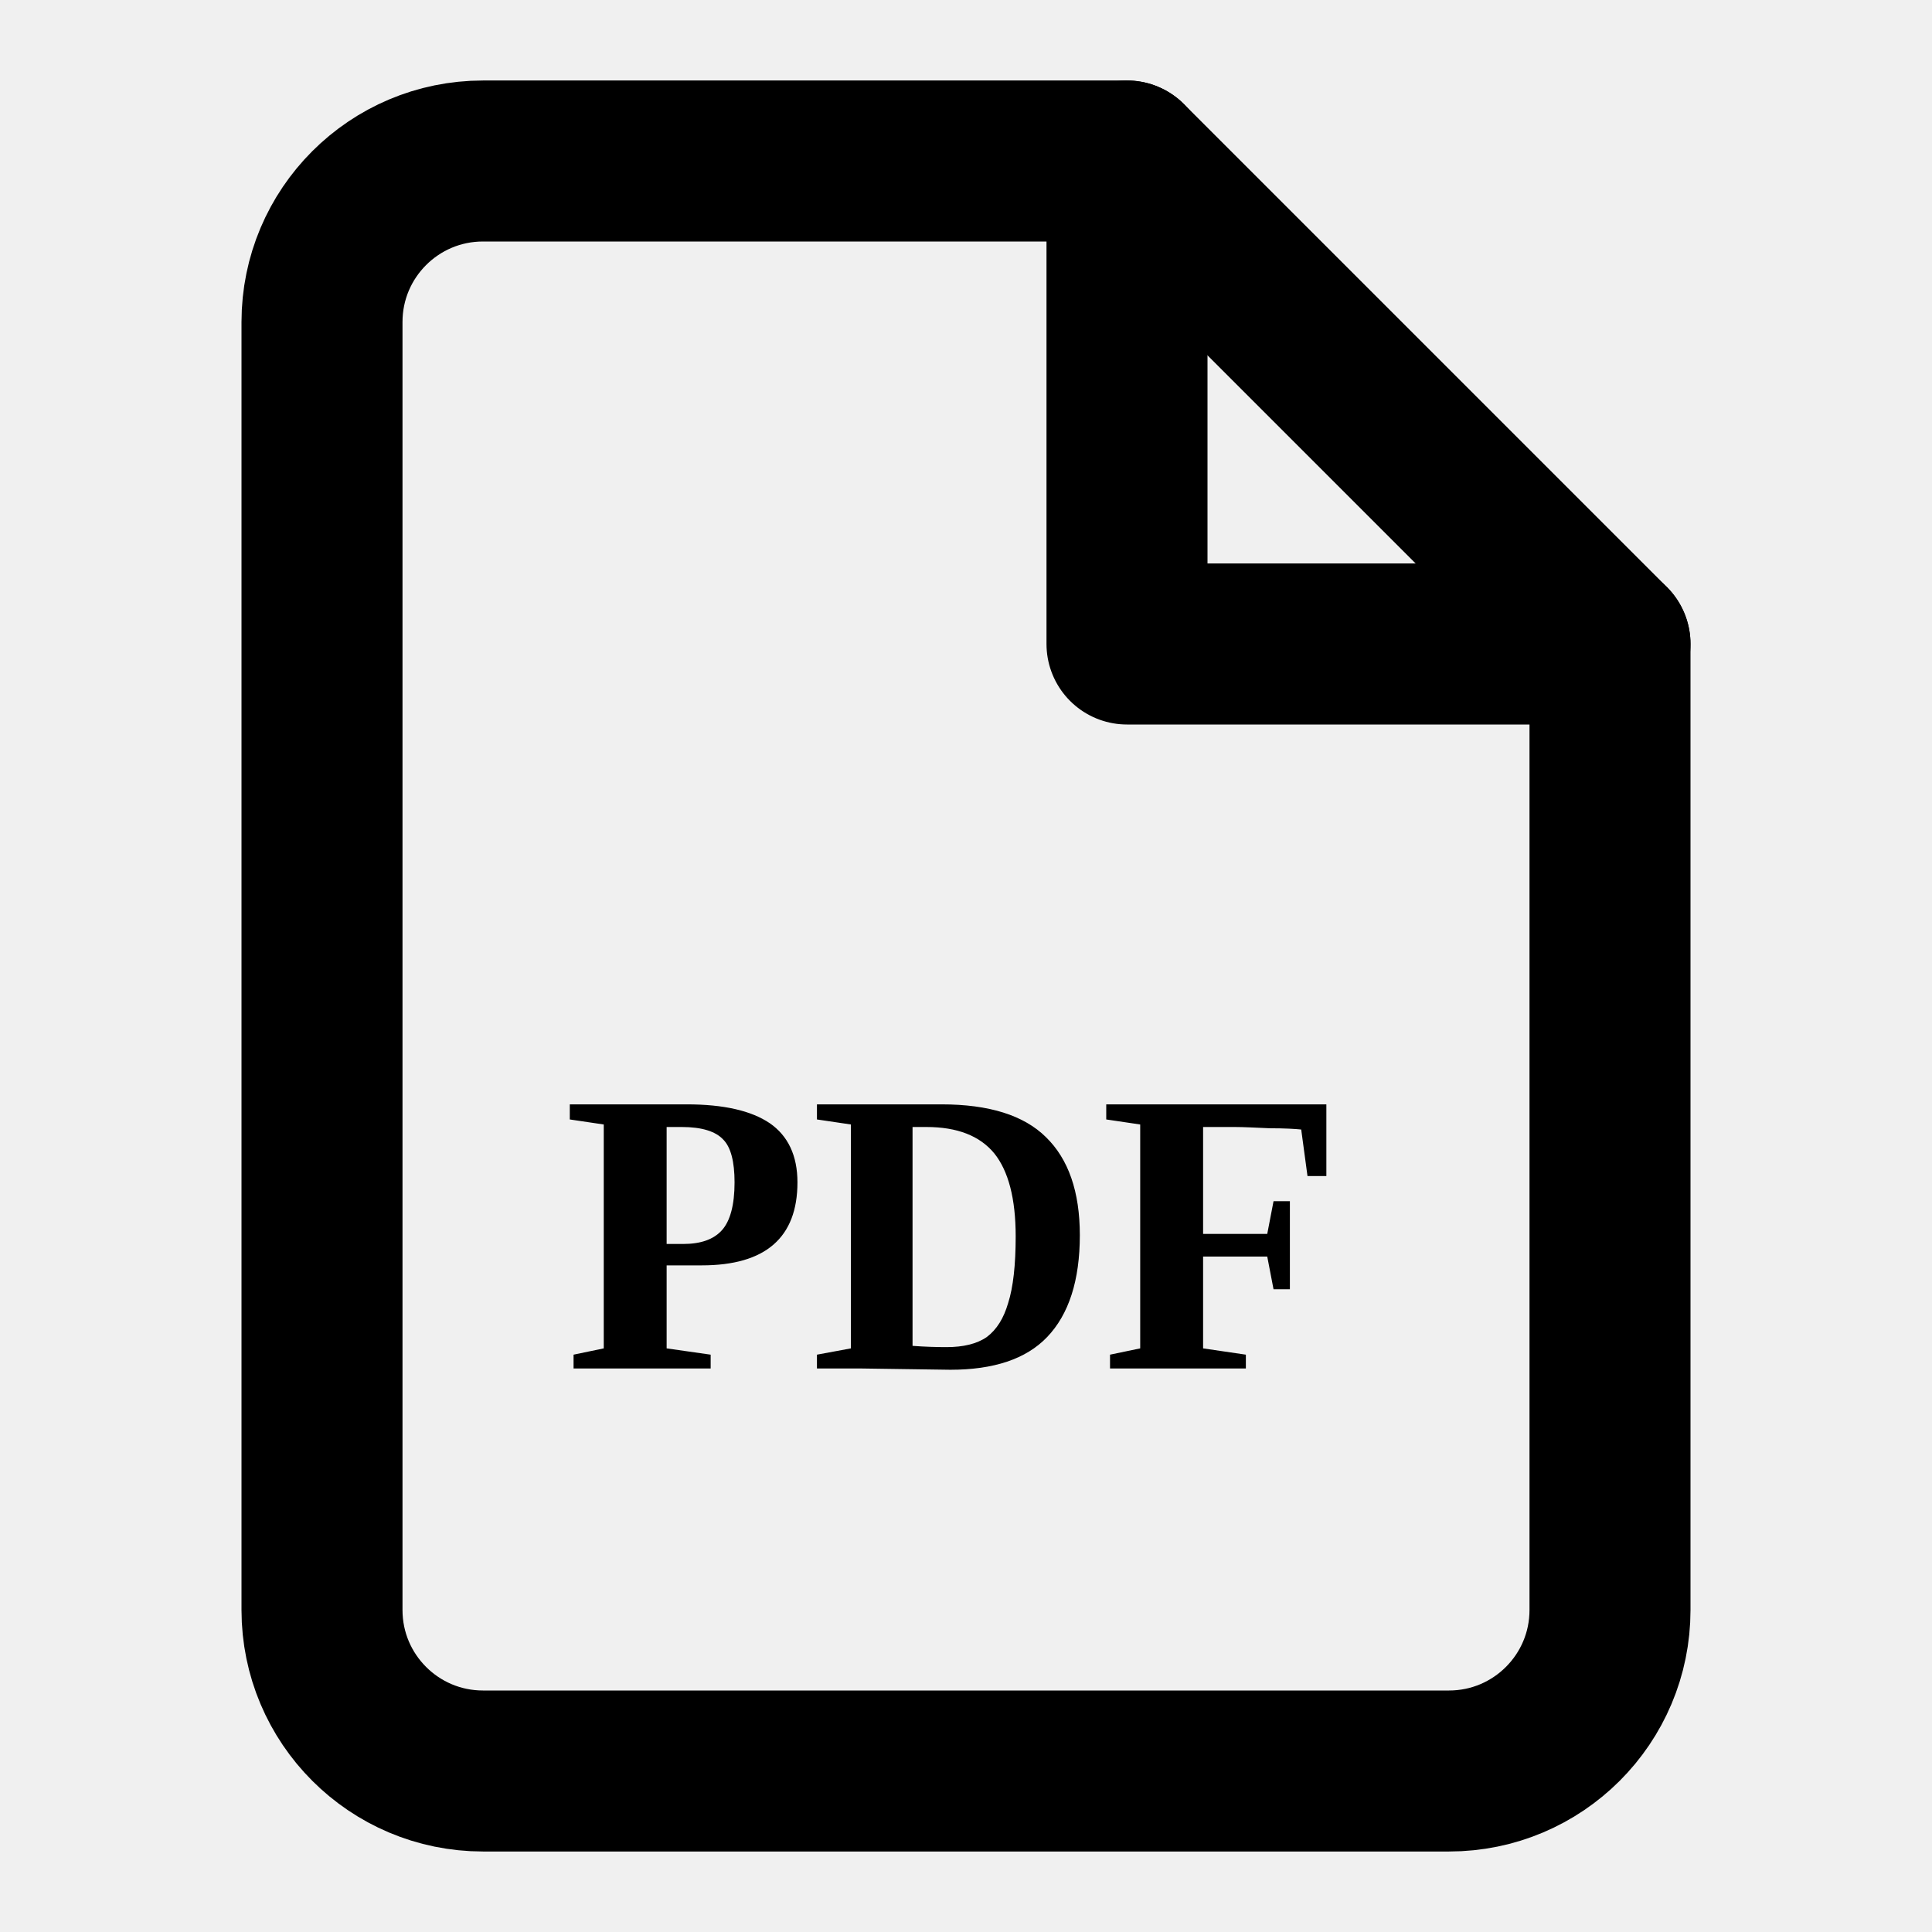
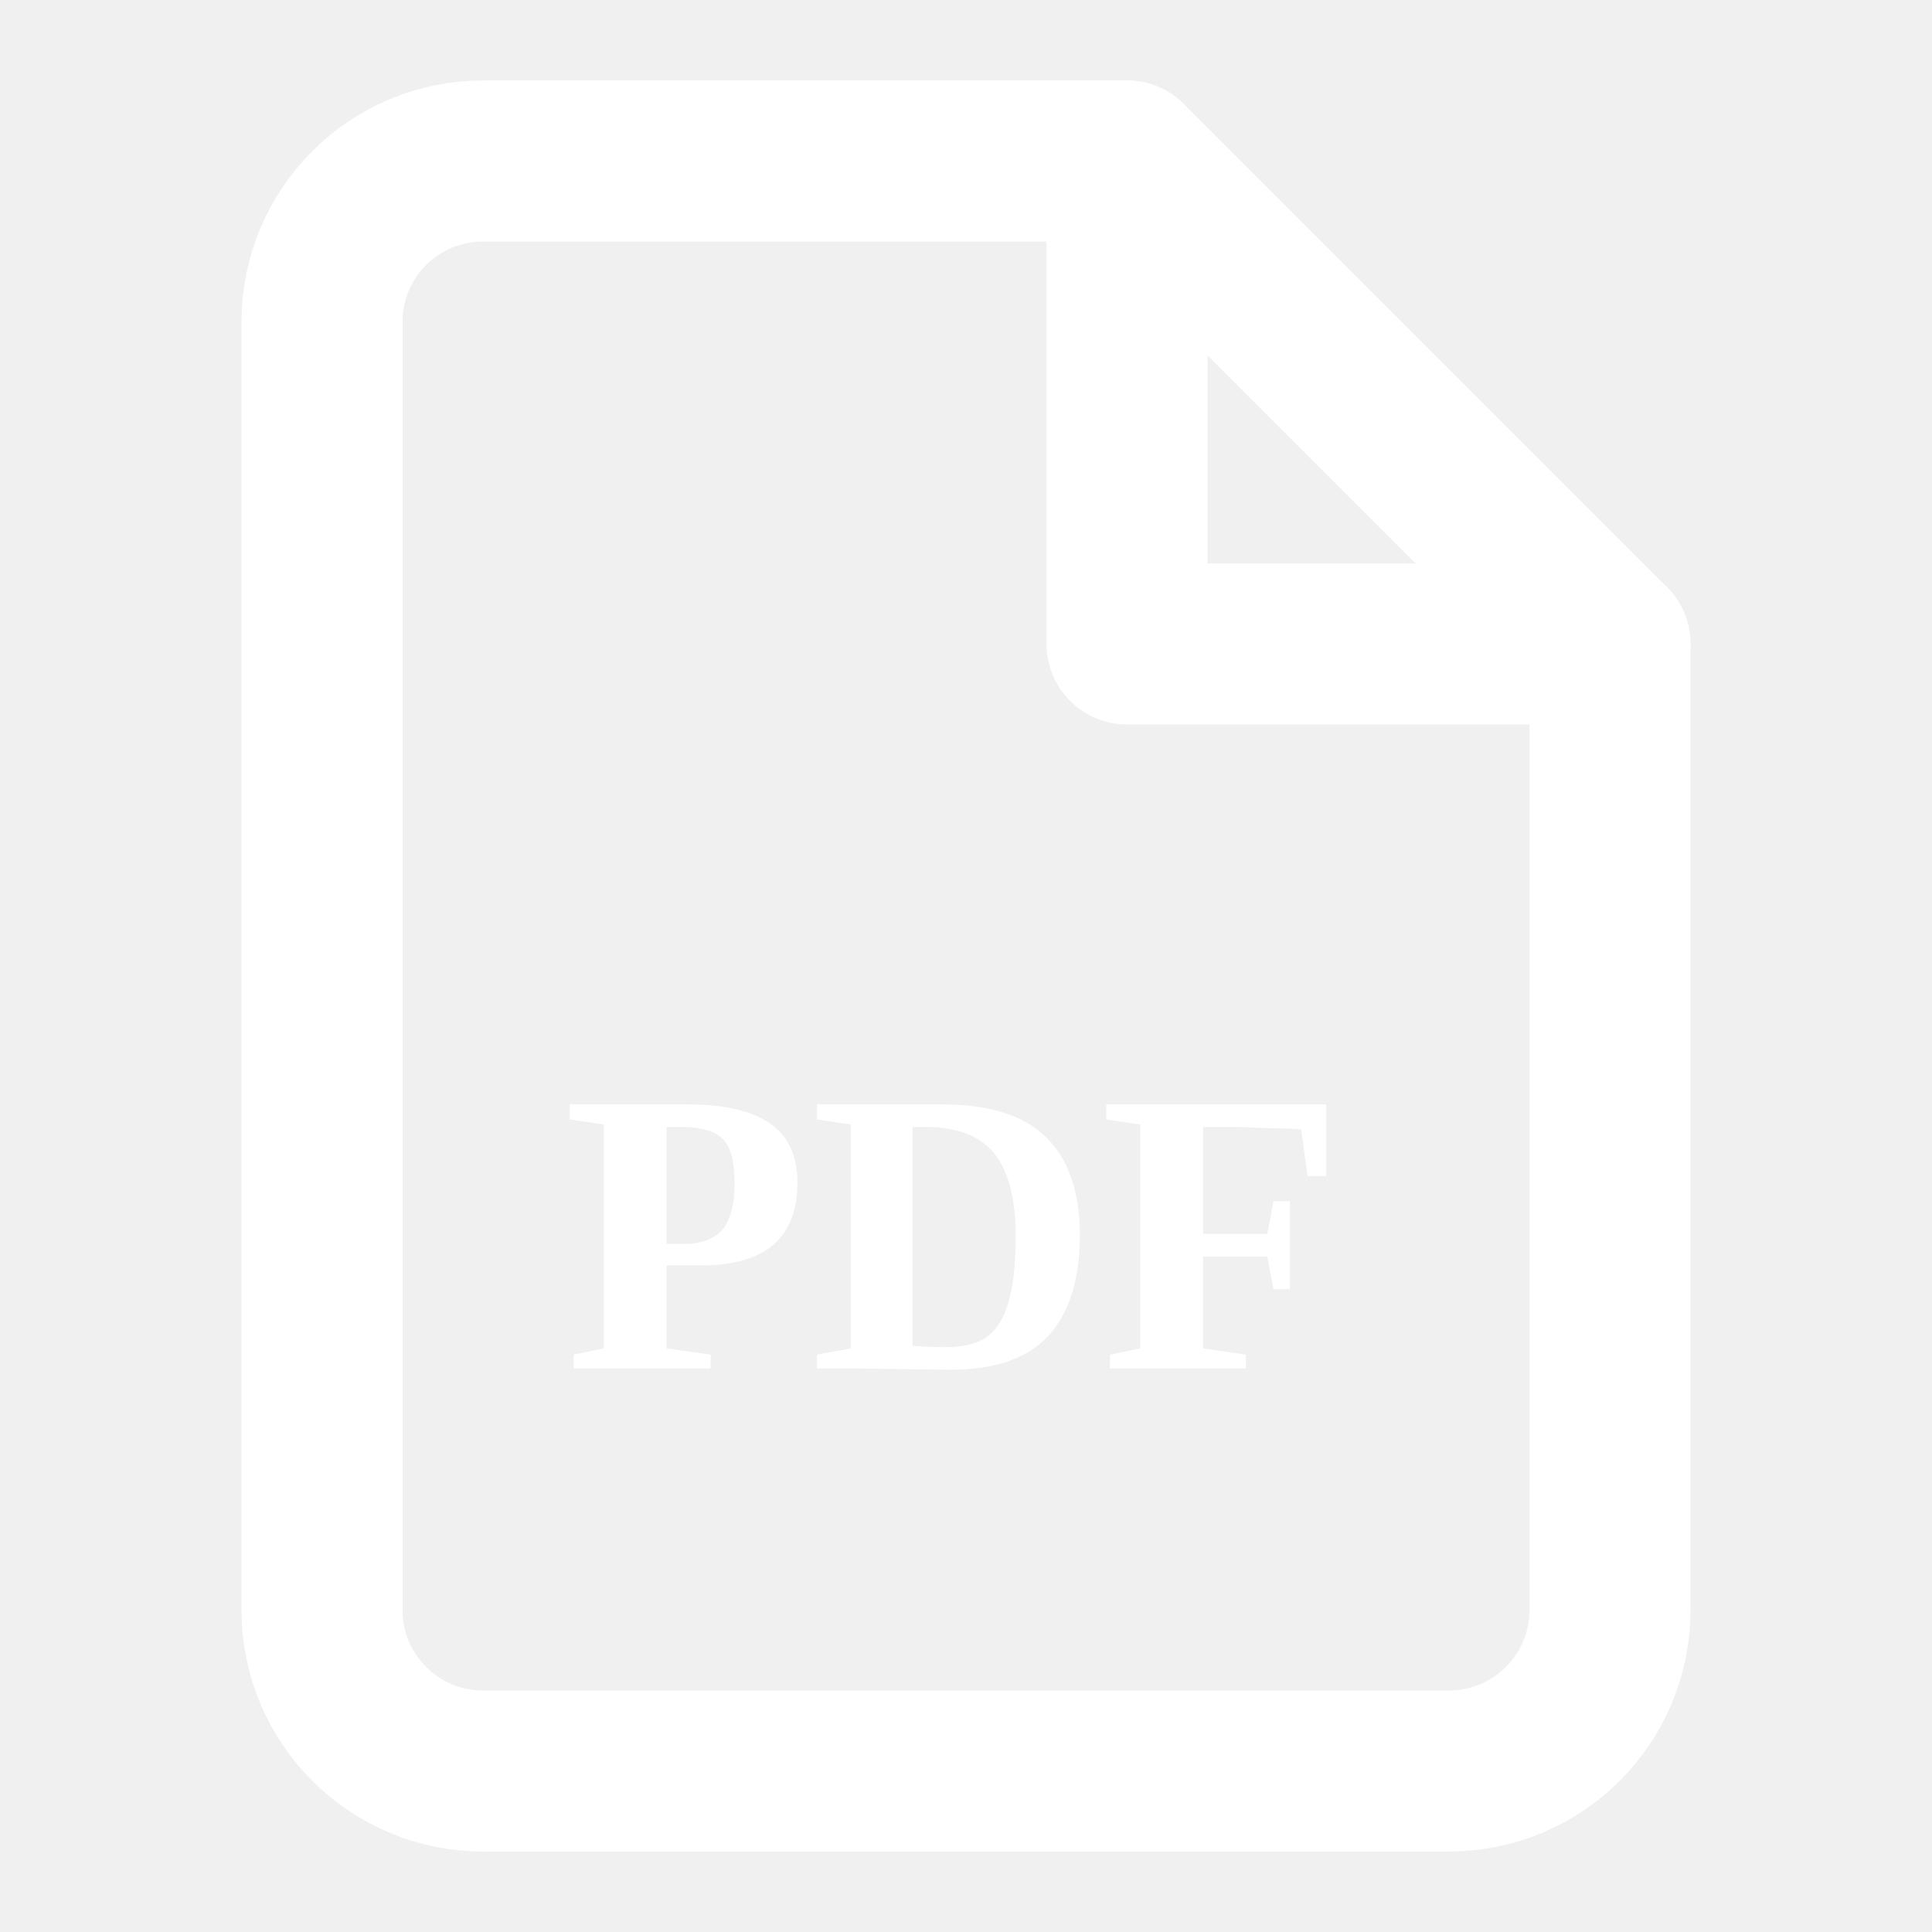
- <svg xmlns="http://www.w3.org/2000/svg" viewBox="0 0 24 24" fill="none" stroke="currentColor" stroke-width="2" stroke-linecap="round" stroke-linejoin="round">
+ <svg xmlns="http://www.w3.org/2000/svg" viewBox="0 0 24 24" fill="none" stroke="#FFFFFF" stroke-width="2" stroke-linecap="round" stroke-linejoin="round">
  <path d="M14 2H6a2 2 0 0 0-2 2v16a2 2 0 0 0 2 2h12a2 2 0 0 0 2-2V8z" />
  <polyline points="14 2 14 8 20 8" />
-   <text x="7" y="17" font-size="5" font-weight="bold" fill="currentColor" stroke="none">PDF</text>
+   <text x="7" y="17" font-size="5" font-weight="bold" fill="#FFFFFF" stroke="none">PDF</text>
</svg>
